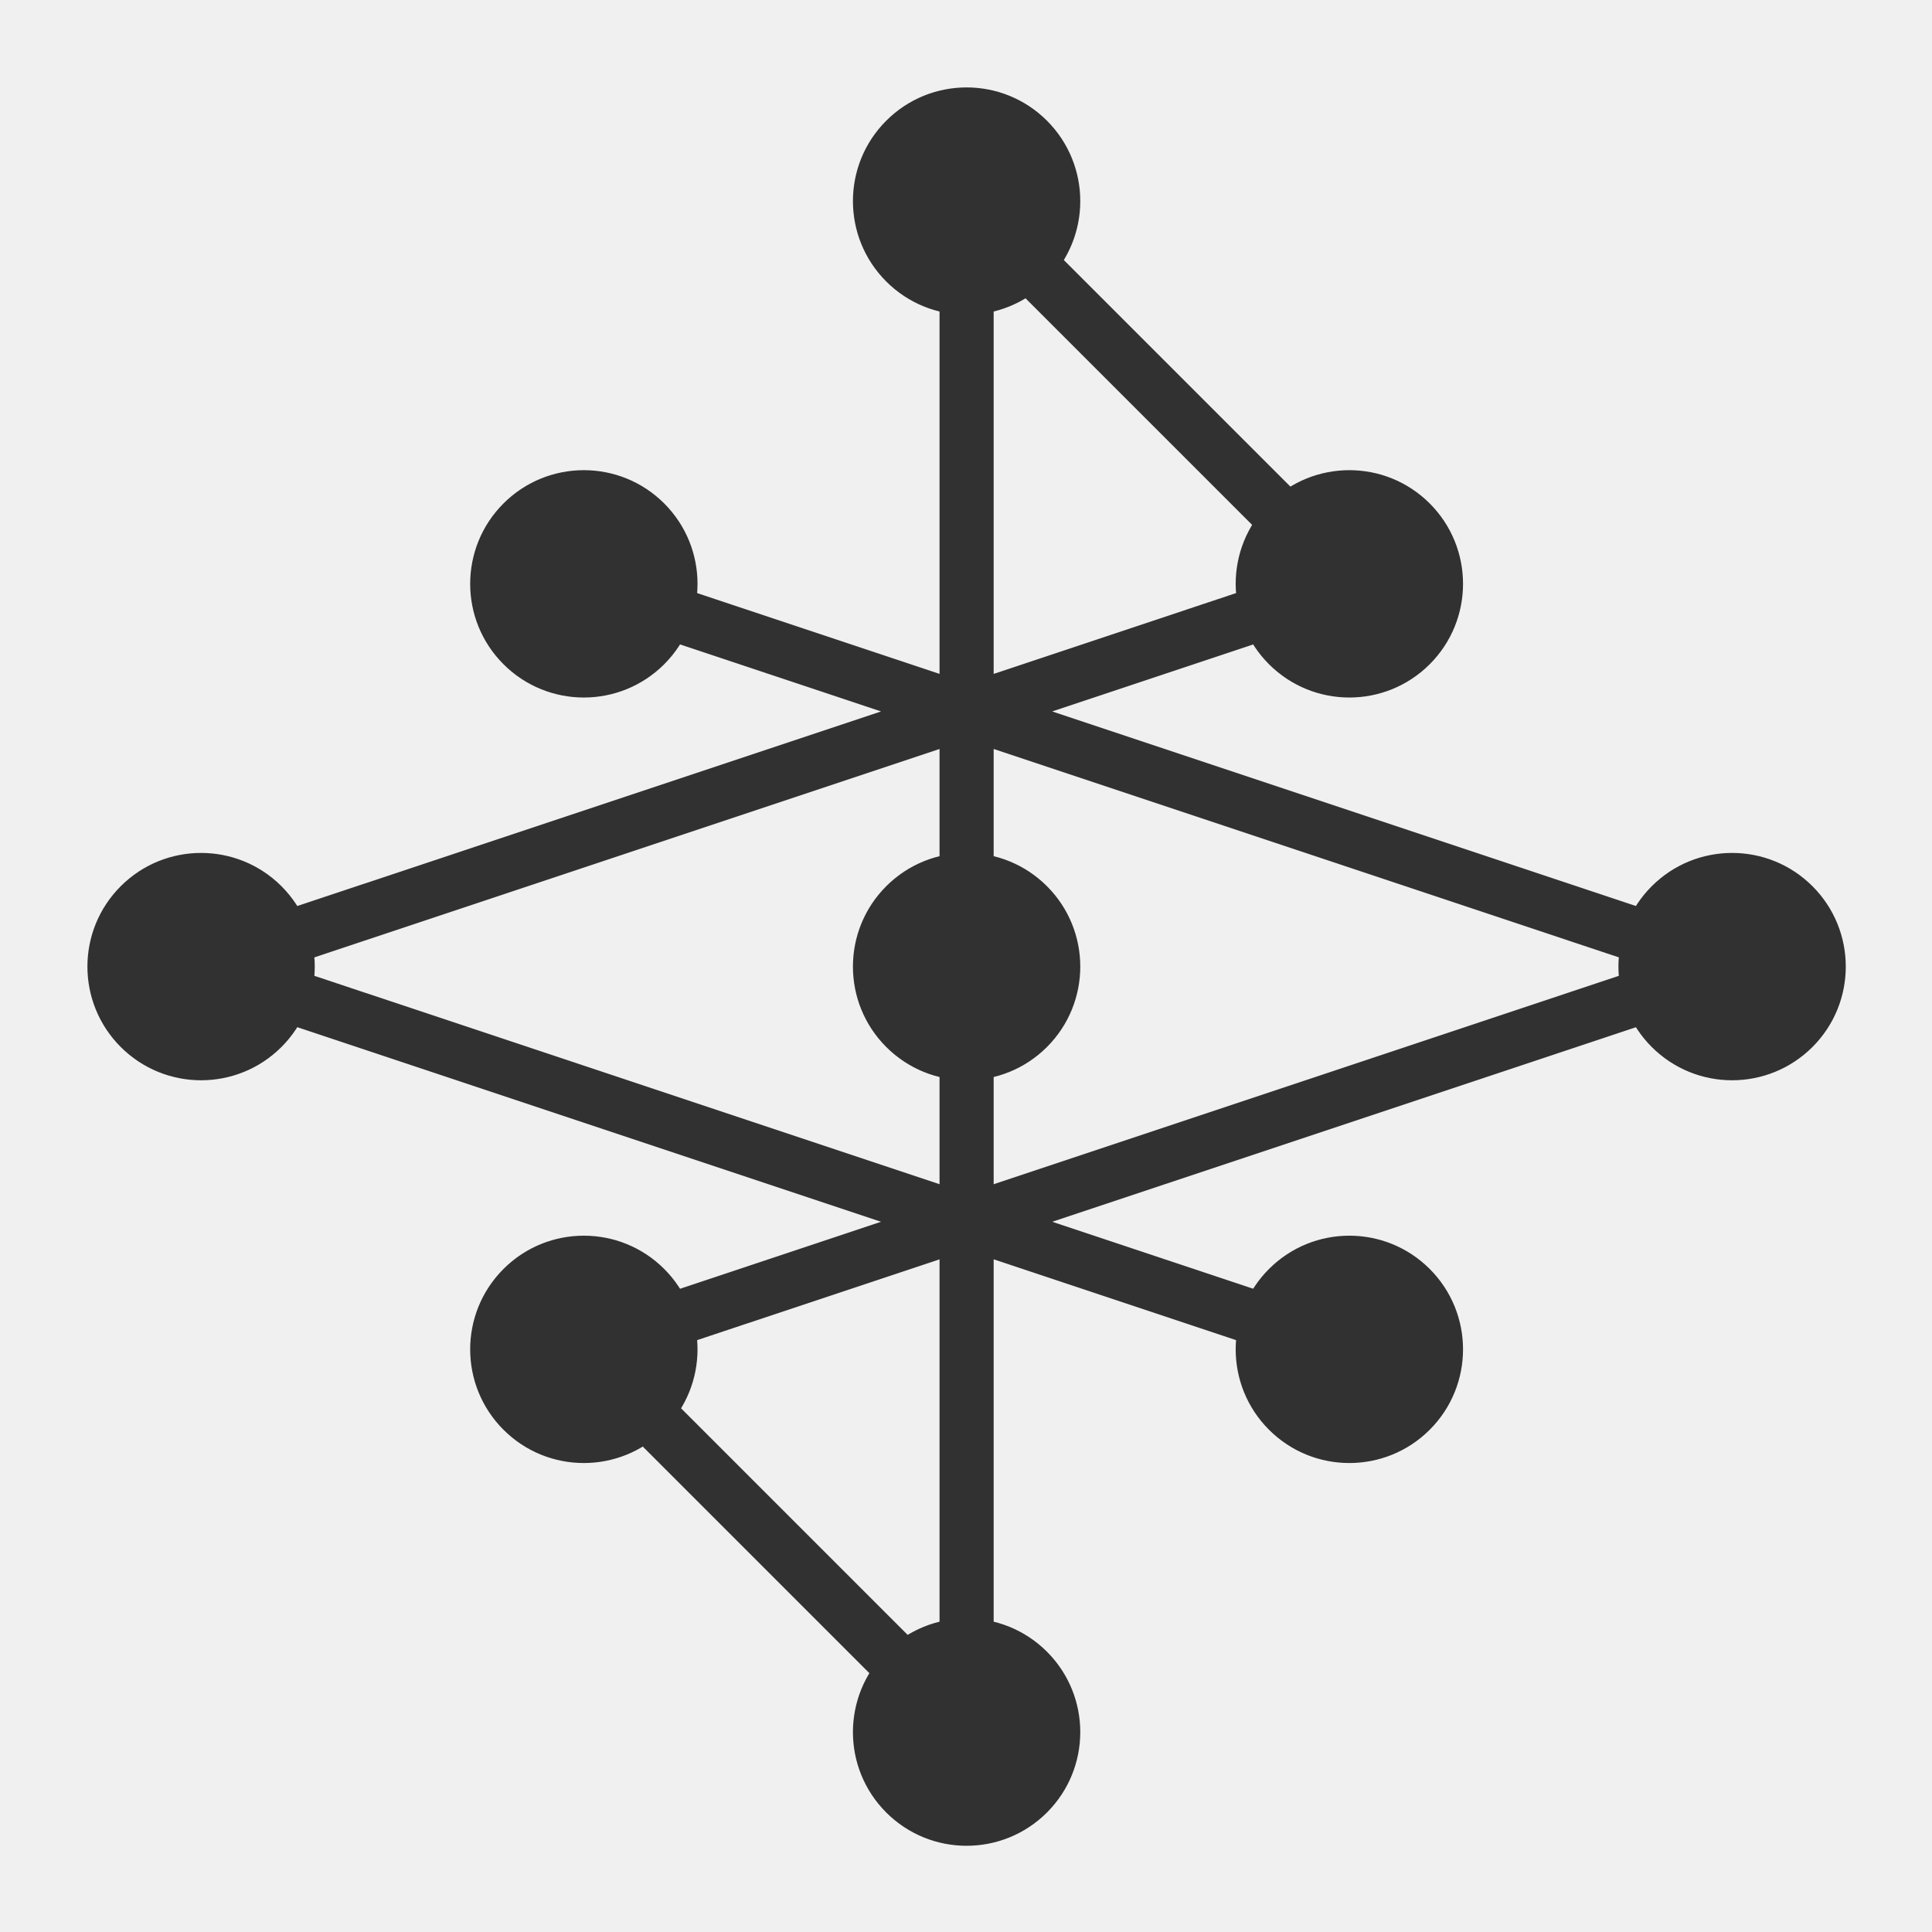
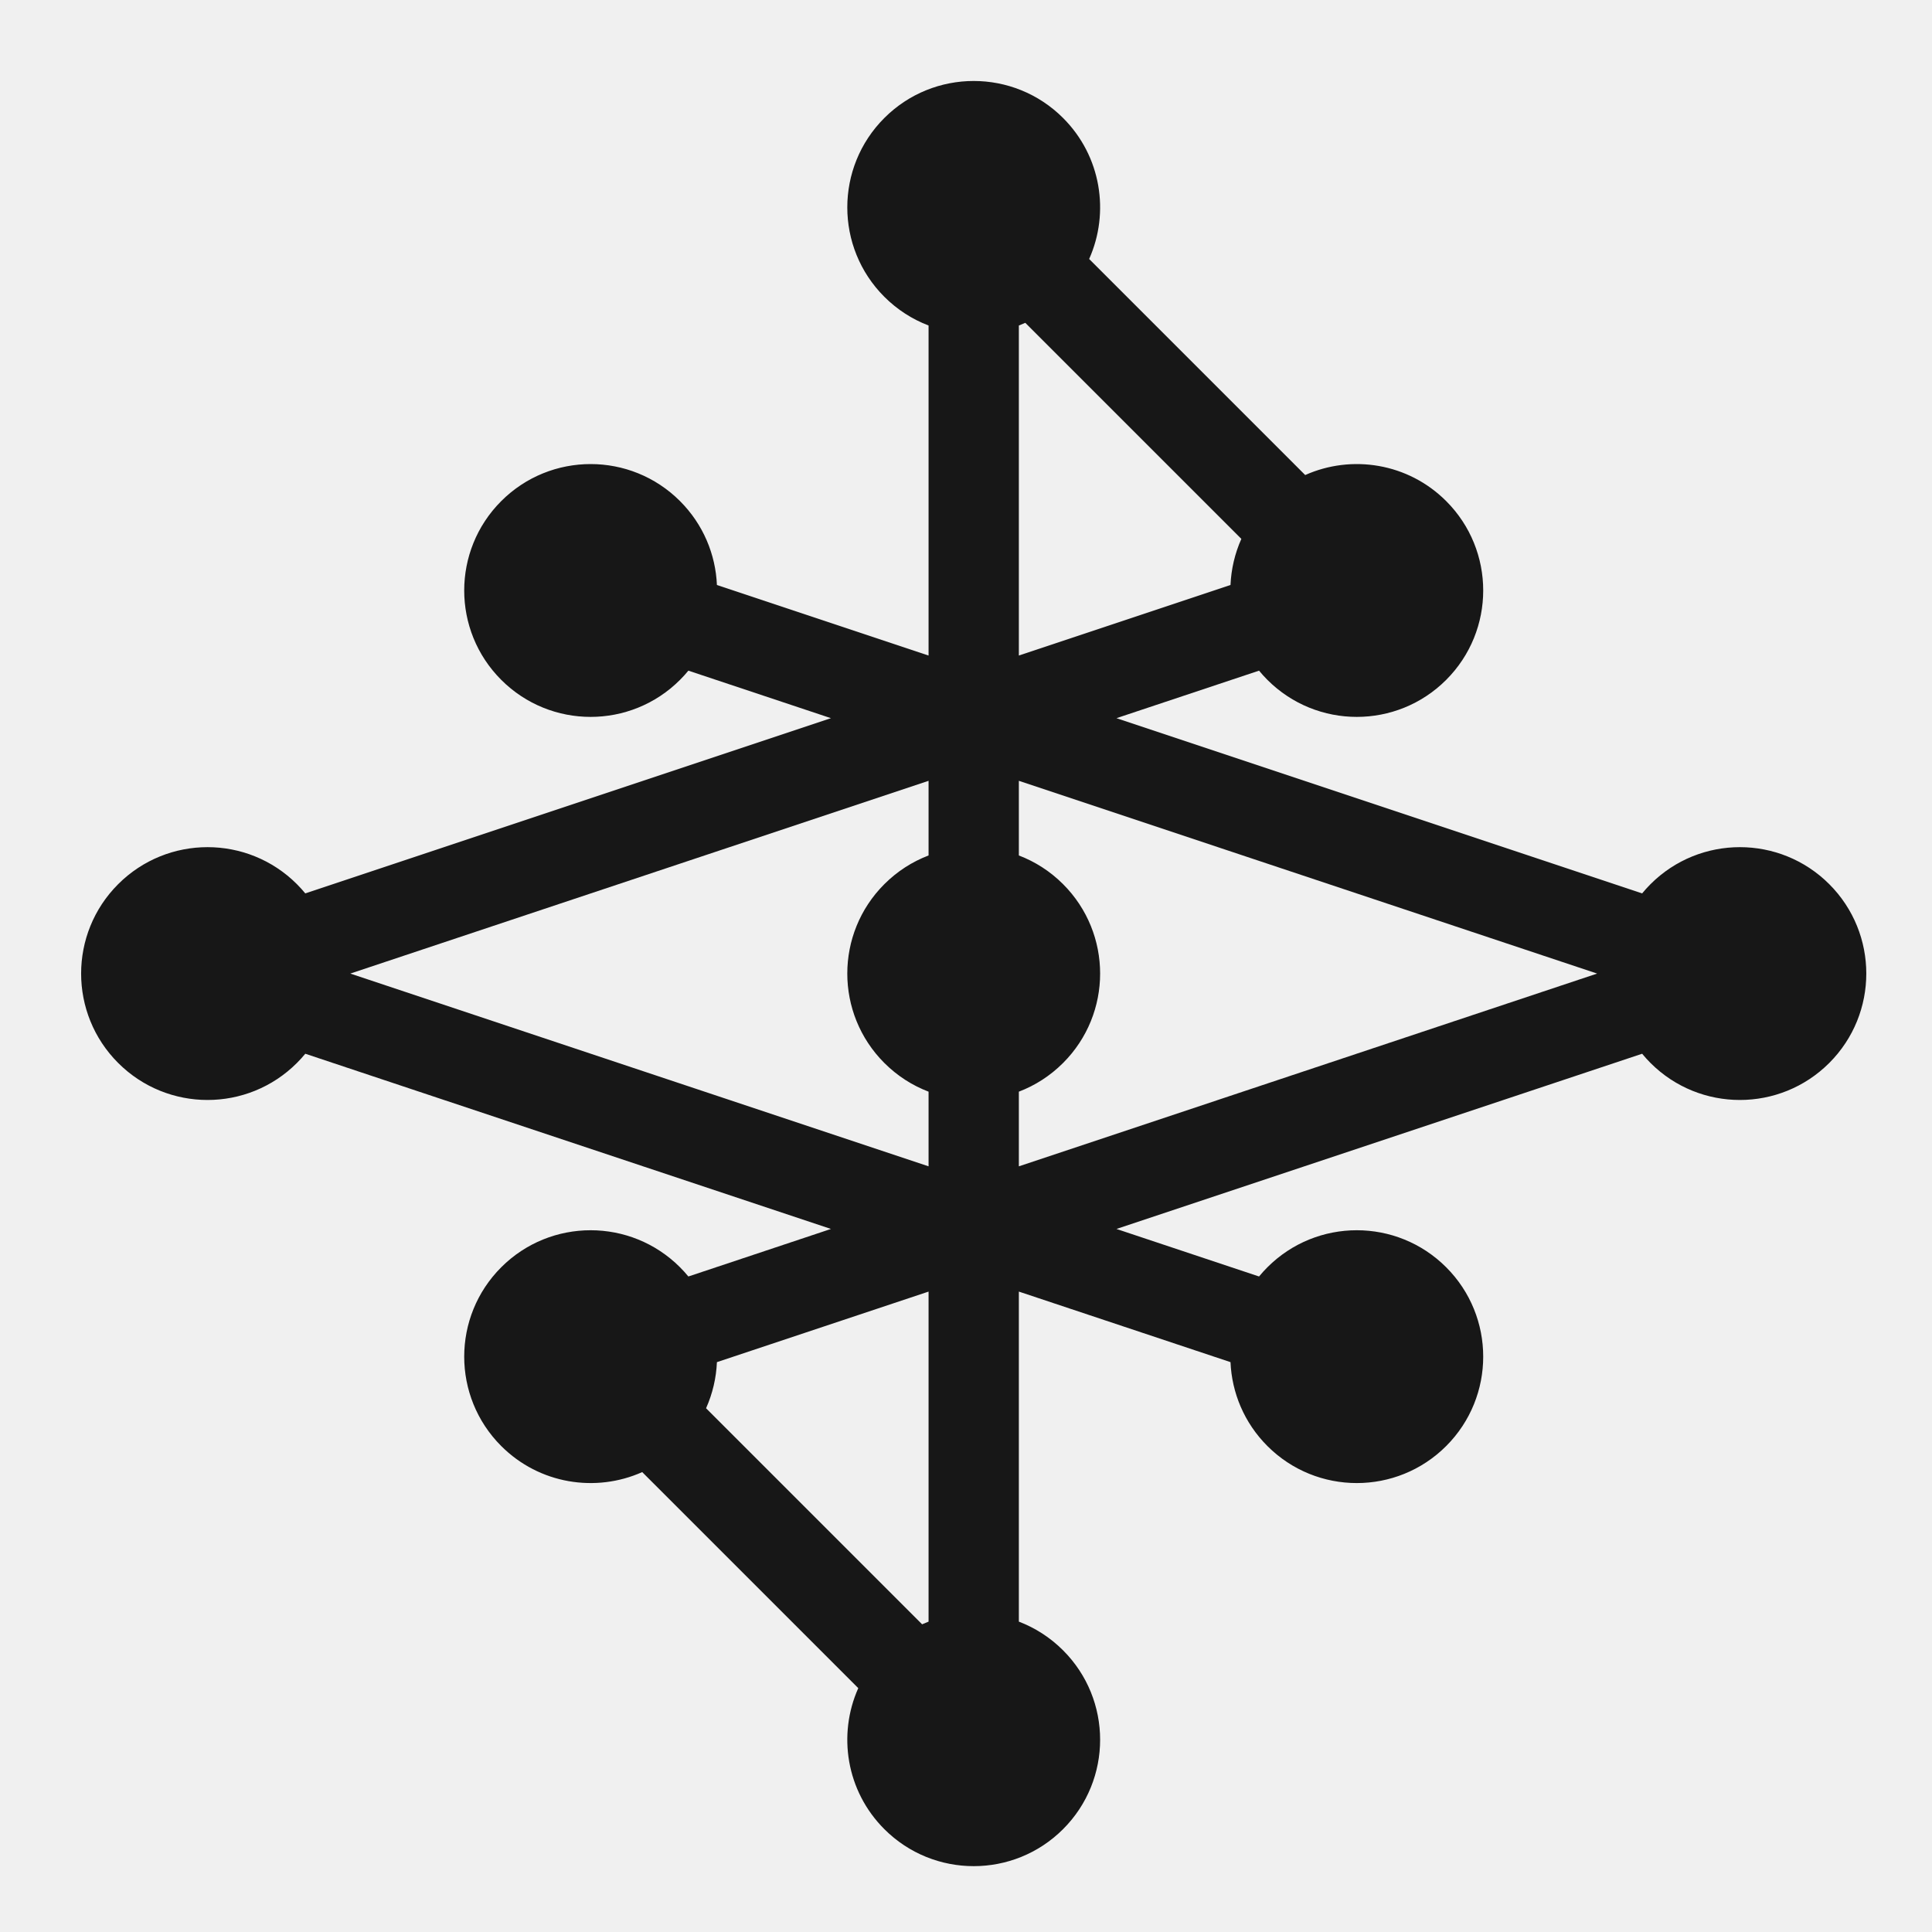
- <svg xmlns="http://www.w3.org/2000/svg" width="424" height="424" viewBox="0 0 424 424" fill="none">
-   <g clip-path="url(#clip0)">
-     <g clip-path="url(#clip1)">
-       <circle cx="212.132" cy="44.132" r="24.353" transform="rotate(45 212.132 44.132)" fill="#313131" stroke="#313131" stroke-width="1.188" />
-       <circle cx="128.132" cy="128.132" r="24.353" transform="rotate(45 128.132 128.132)" fill="#313131" stroke="#313131" stroke-width="1.188" />
-       <circle cx="44.132" cy="212.132" r="24.353" transform="rotate(45 44.132 212.132)" fill="#313131" stroke="#313131" stroke-width="1.188" />
-       <circle cx="296.132" cy="128.132" r="24.353" transform="rotate(45 296.132 128.132)" fill="#313131" stroke="#313131" stroke-width="1.188" />
-       <circle cx="212.132" cy="212.132" r="24.353" transform="rotate(45 212.132 212.132)" fill="#313131" stroke="#313131" stroke-width="1.188" />
-       <circle cx="128.132" cy="296.132" r="24.353" transform="rotate(45 128.132 296.132)" fill="#313131" stroke="#313131" stroke-width="1.188" />
-       <circle cx="380.132" cy="212.132" r="24.353" transform="rotate(45 380.132 212.132)" fill="#313131" stroke="#313131" stroke-width="1.188" />
-       <circle cx="296.132" cy="296.132" r="24.353" transform="rotate(45 296.132 296.132)" fill="#313131" stroke="#313131" stroke-width="1.188" />
-       <circle cx="212.132" cy="380.132" r="24.353" transform="rotate(45 212.132 380.132)" fill="#313131" stroke="#313131" stroke-width="1.188" />
-       <path d="M128.132 128.132L380.132 212.132L128.132 296.132L212.132 380.132V44.132L296.132 128.132L44.132 212.132L296.132 296.132" stroke="#313131" stroke-width="11.879" stroke-linejoin="round" />
-     </g>
-   </g>
-   <defs>
-     <clipPath id="clip0">
-       <rect width="424" height="424" fill="white" />
-     </clipPath>
-     <clipPath id="clip1">
-       <rect width="356.382" height="356.382" fill="white" transform="translate(212.132 -39.868) rotate(45)" />
-     </clipPath>
-   </defs>
+ <svg xmlns="http://www.w3.org/2000/svg" width="1000" height="1000" viewBox="0 0 1000 1000" fill="none">
+   <path fill-rule="evenodd" clip-rule="evenodd" d="M480.623 168.48C472.276 165.295 464.45 160.339 457.724 153.614C432.172 128.061 432.172 86.633 457.724 61.081C483.277 35.528 524.705 35.528 550.257 61.081C569.988 80.811 574.483 110.008 563.743 134.052L675.571 245.88C699.615 235.14 728.812 239.635 748.542 259.366C774.095 284.918 774.095 326.346 748.542 351.899C722.99 377.451 681.562 377.451 656.009 351.899C654.474 350.364 653.032 348.771 651.681 347.129L577.887 371.727L849.966 462.42C851.317 460.777 852.759 459.185 854.294 457.65C879.846 432.098 921.275 432.098 946.827 457.65C972.379 483.203 972.379 524.631 946.827 550.183C921.275 575.735 879.846 575.735 854.294 550.183C852.759 548.648 851.317 547.056 849.966 545.414L577.887 636.107L651.681 660.705C653.032 659.062 654.475 657.47 656.009 655.935C681.562 630.383 722.99 630.383 748.542 655.935C774.095 681.487 774.095 722.916 748.542 748.468C722.99 774.02 681.562 774.02 656.009 748.468C643.956 736.415 637.589 720.829 636.907 705.044L527.359 668.528L527.359 839.353C535.706 842.539 543.532 847.494 550.257 854.22C575.81 879.772 575.81 921.201 550.257 946.753C524.705 972.305 483.277 972.305 457.724 946.753C437.994 927.022 433.499 897.826 444.239 873.782L332.411 761.954C308.367 772.694 279.17 768.199 259.44 748.468C233.887 722.916 233.887 681.487 259.44 655.935C284.992 630.383 326.42 630.383 351.972 655.935C353.507 657.47 354.95 659.062 356.3 660.705L430.094 636.107L158.016 545.414C156.665 547.056 155.222 548.648 153.688 550.183C128.135 575.735 86.707 575.735 61.155 550.183C35.602 524.631 35.602 483.203 61.155 457.65C86.707 432.098 128.135 432.098 153.688 457.65C155.222 459.185 156.665 460.777 158.016 462.42L430.094 371.727L356.301 347.129C354.95 348.771 353.507 350.364 351.972 351.899C326.42 377.451 284.992 377.451 259.44 351.899C233.887 326.346 233.887 284.918 259.44 259.366C284.992 233.813 326.42 233.813 351.972 259.366C364.025 271.419 370.393 287.004 371.075 302.789L480.623 339.305V168.48ZM365.458 728.906C368.85 721.313 370.723 713.205 371.075 705.044L480.623 668.528V839.354C479.501 839.782 478.388 840.242 477.286 840.734L365.458 728.906ZM642.524 278.927C639.132 286.521 637.259 294.628 636.907 302.789L527.359 339.305V168.48C528.481 168.052 529.594 167.592 530.696 167.099L642.524 278.927ZM480.623 442.784V404.148L181.318 503.917L480.623 603.685V565.049C472.276 561.864 464.45 556.909 457.724 550.183C432.172 524.631 432.172 483.202 457.724 457.65C464.45 450.924 472.276 445.969 480.623 442.784ZM527.359 442.784V404.148L826.664 503.917L527.359 603.685V565.049C535.706 561.864 543.532 556.909 550.257 550.183C575.81 524.631 575.81 483.202 550.257 457.65C543.532 450.924 535.706 445.969 527.359 442.784Z" fill="#171717" />
</svg>
